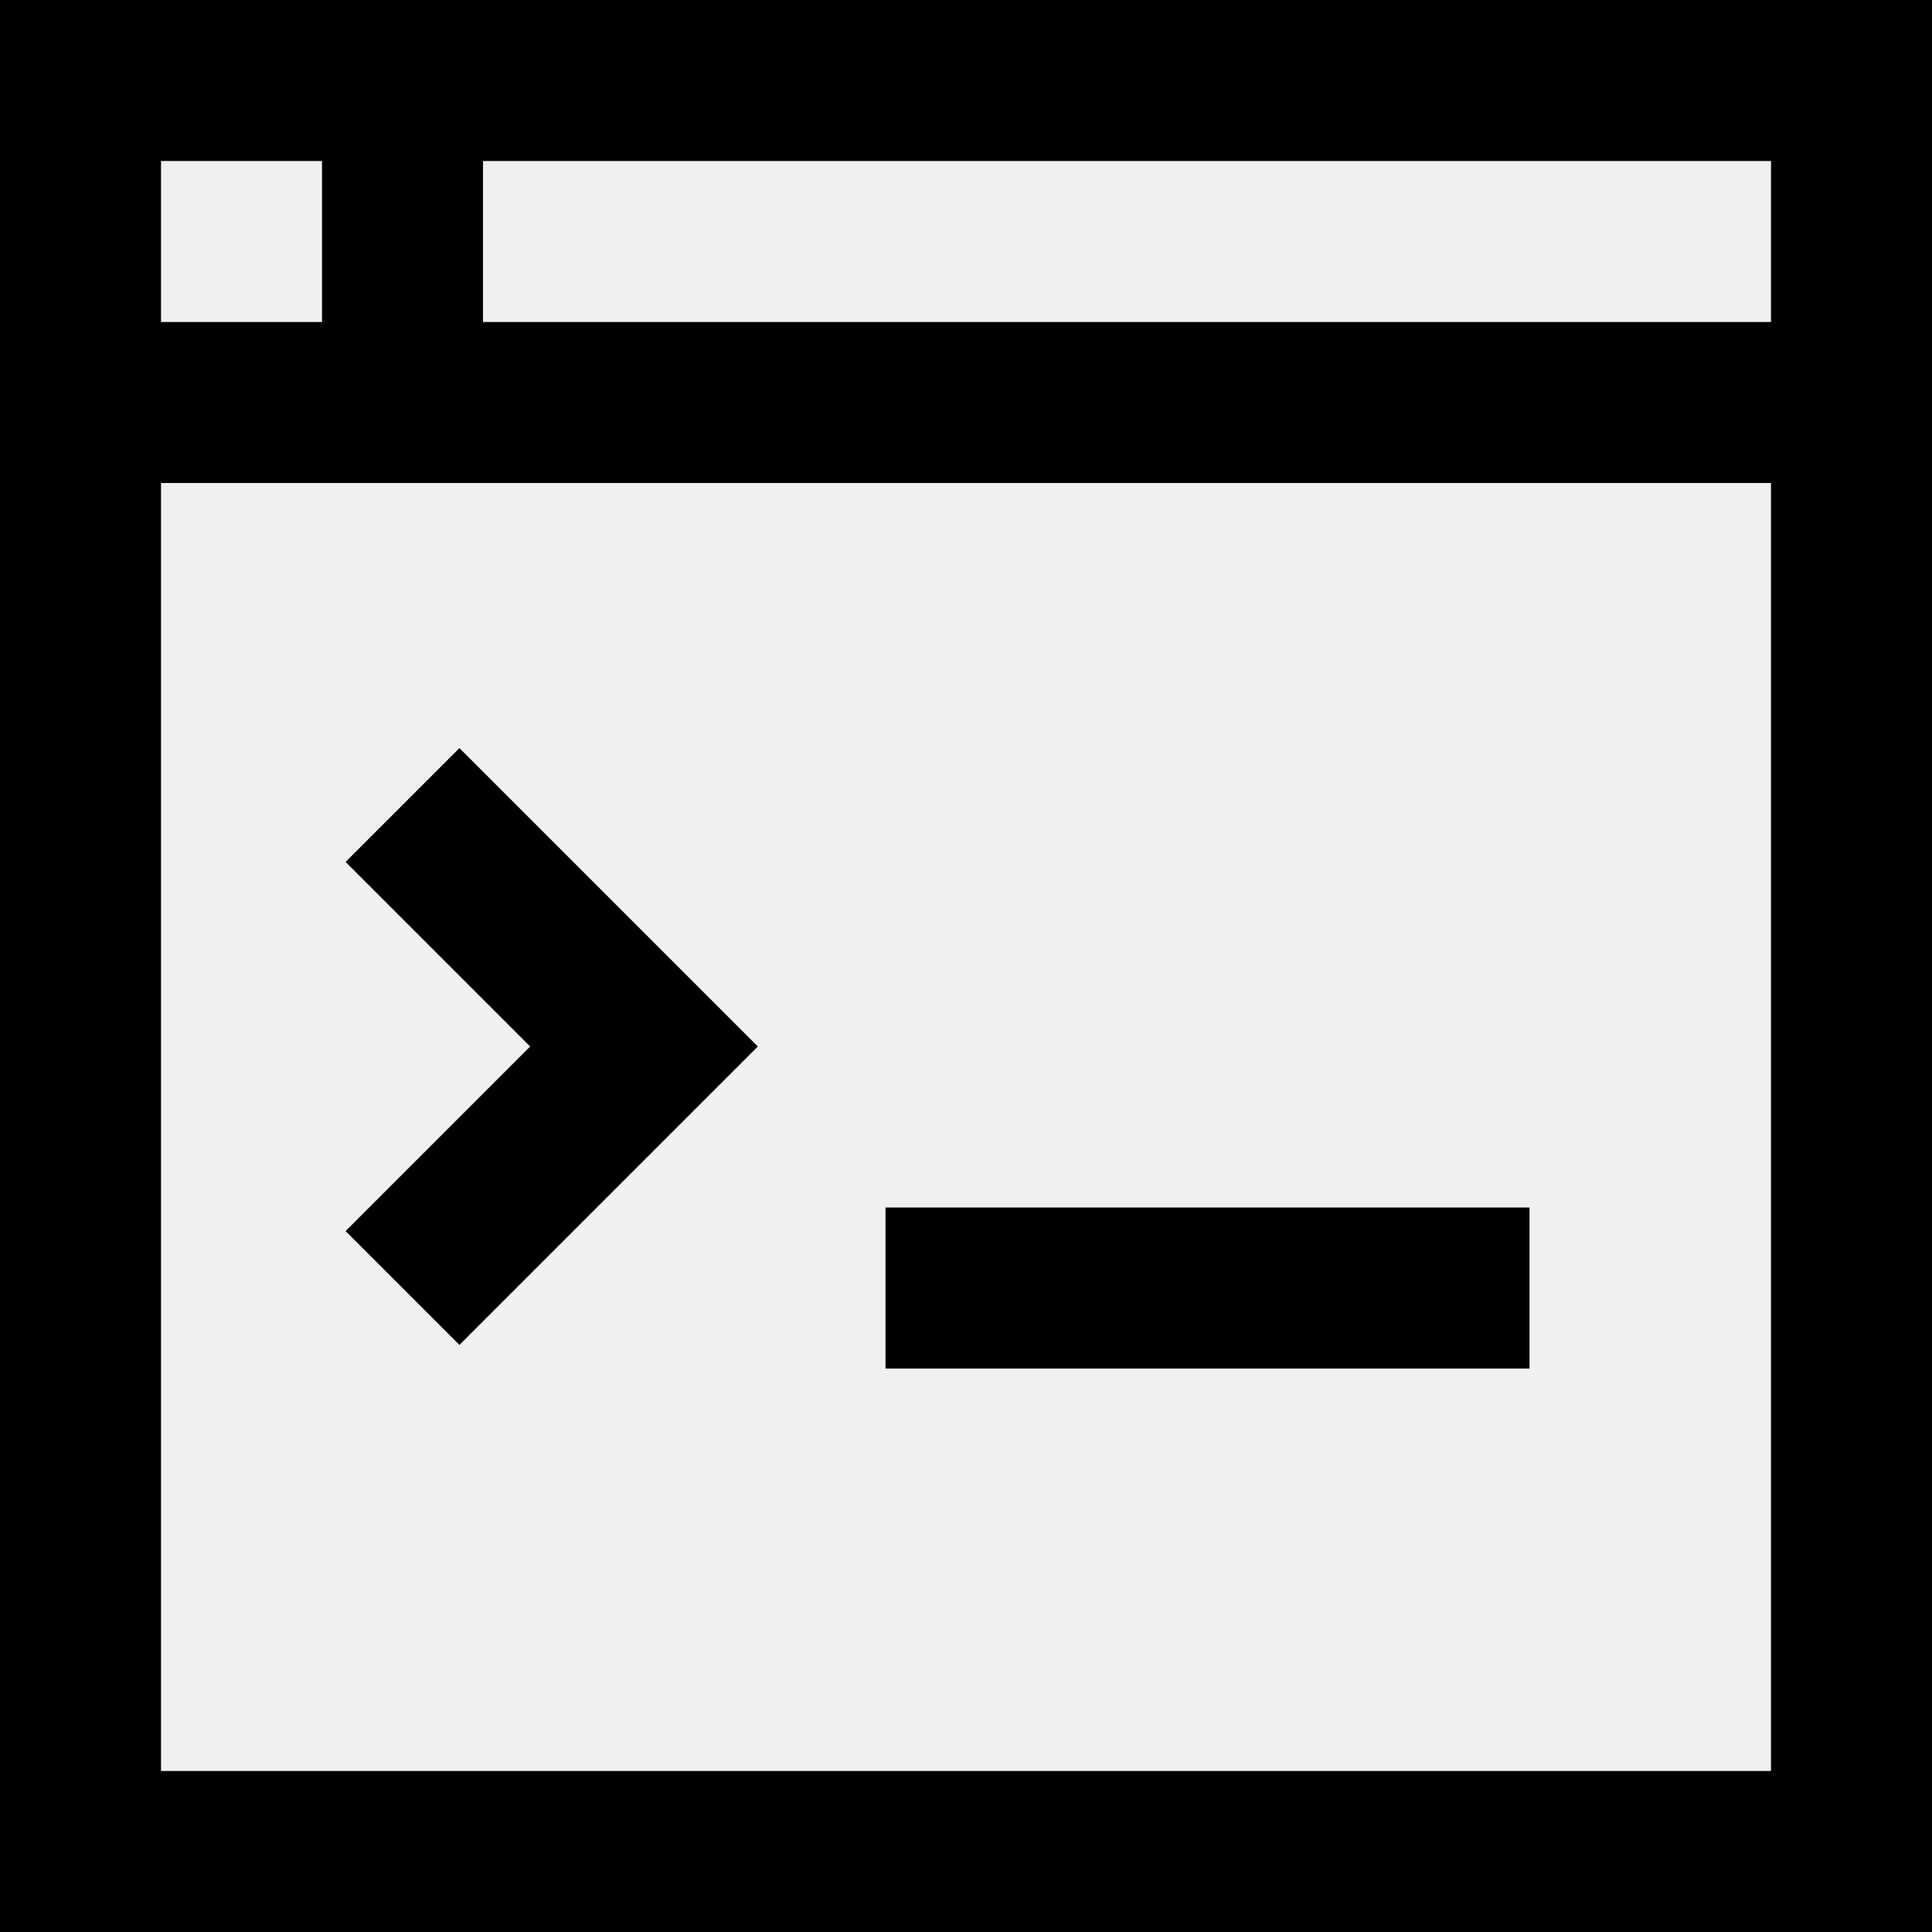
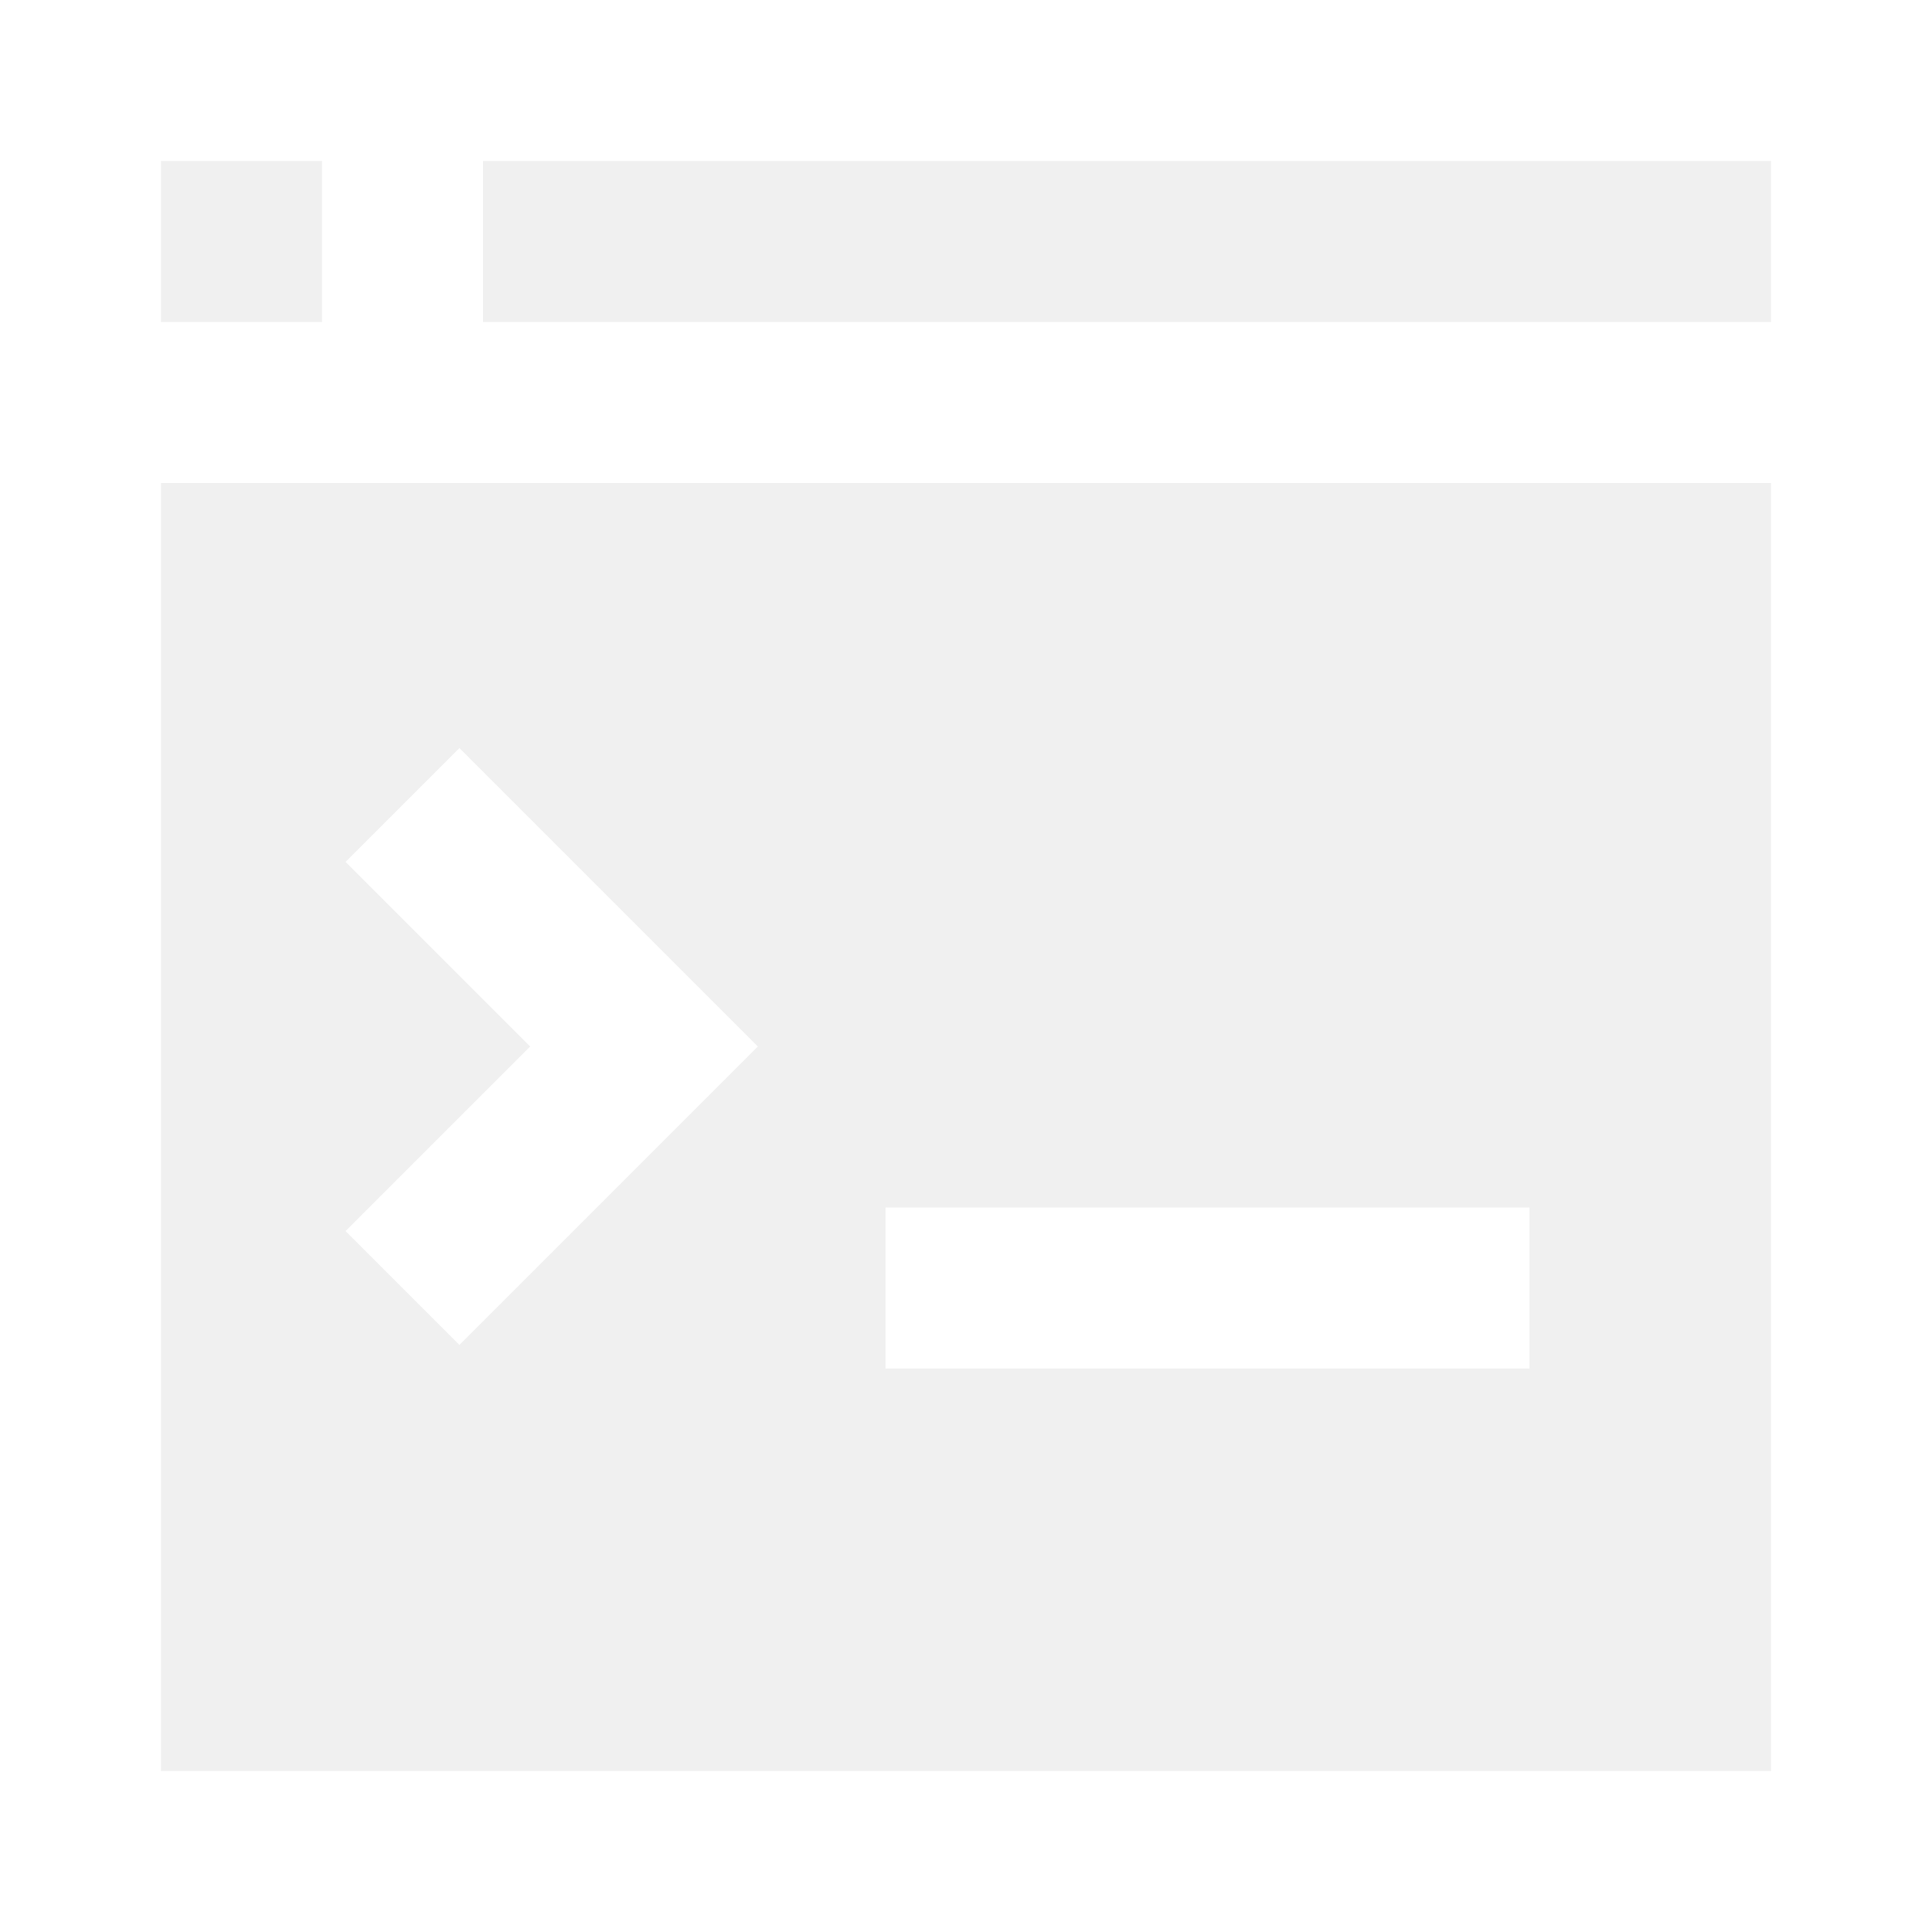
<svg xmlns="http://www.w3.org/2000/svg" width="800px" height="800px" viewBox="0 0 24 24">
-   <path fill="none" stroke="#000000" stroke-width="2" d="M1,1 L23,1 L23,23 L1,23 L1,1 Z M1,5 L23,5 M5,1 L5,5 M11,16 L19,16 M5,10 L8,13 L5,16" />
+   <path fill="none" stroke="#ffffff" stroke-width="2" d="M1,1 L23,1 L23,23 L1,23 L1,1 Z M1,5 L23,5 M5,1 L5,5 M11,16 L19,16 M5,10 L8,13 L5,16" />
</svg>
